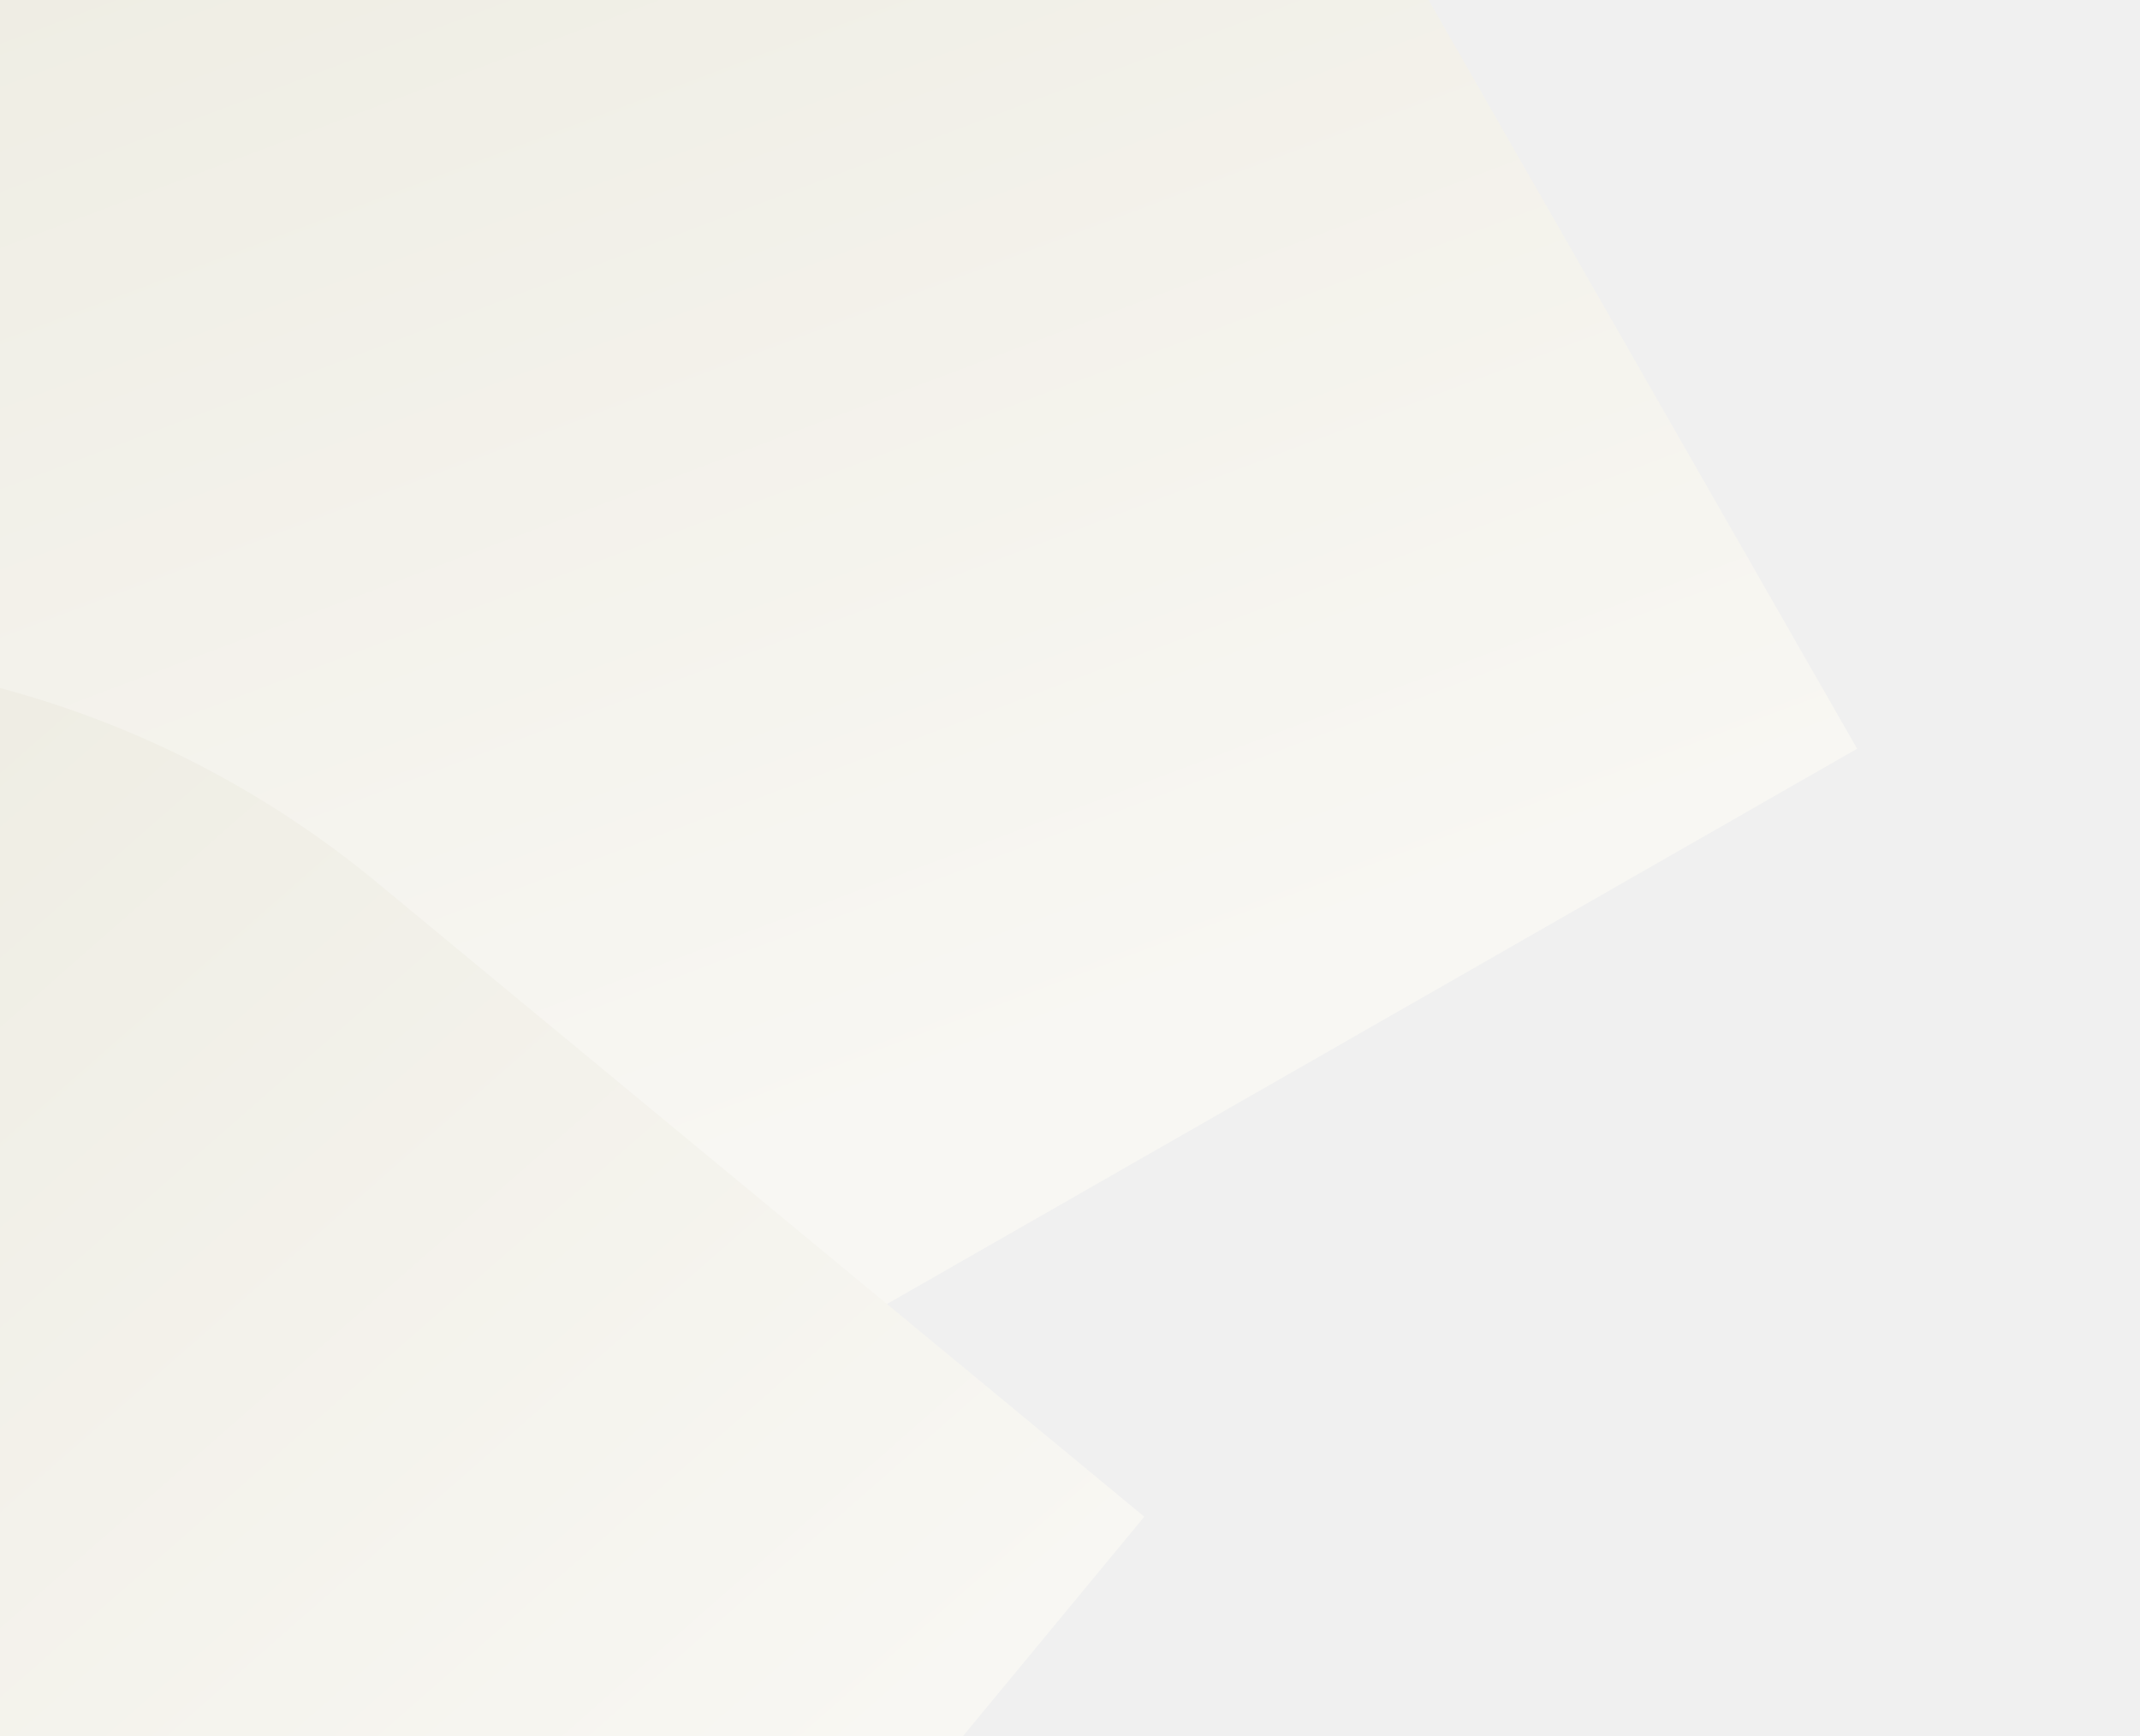
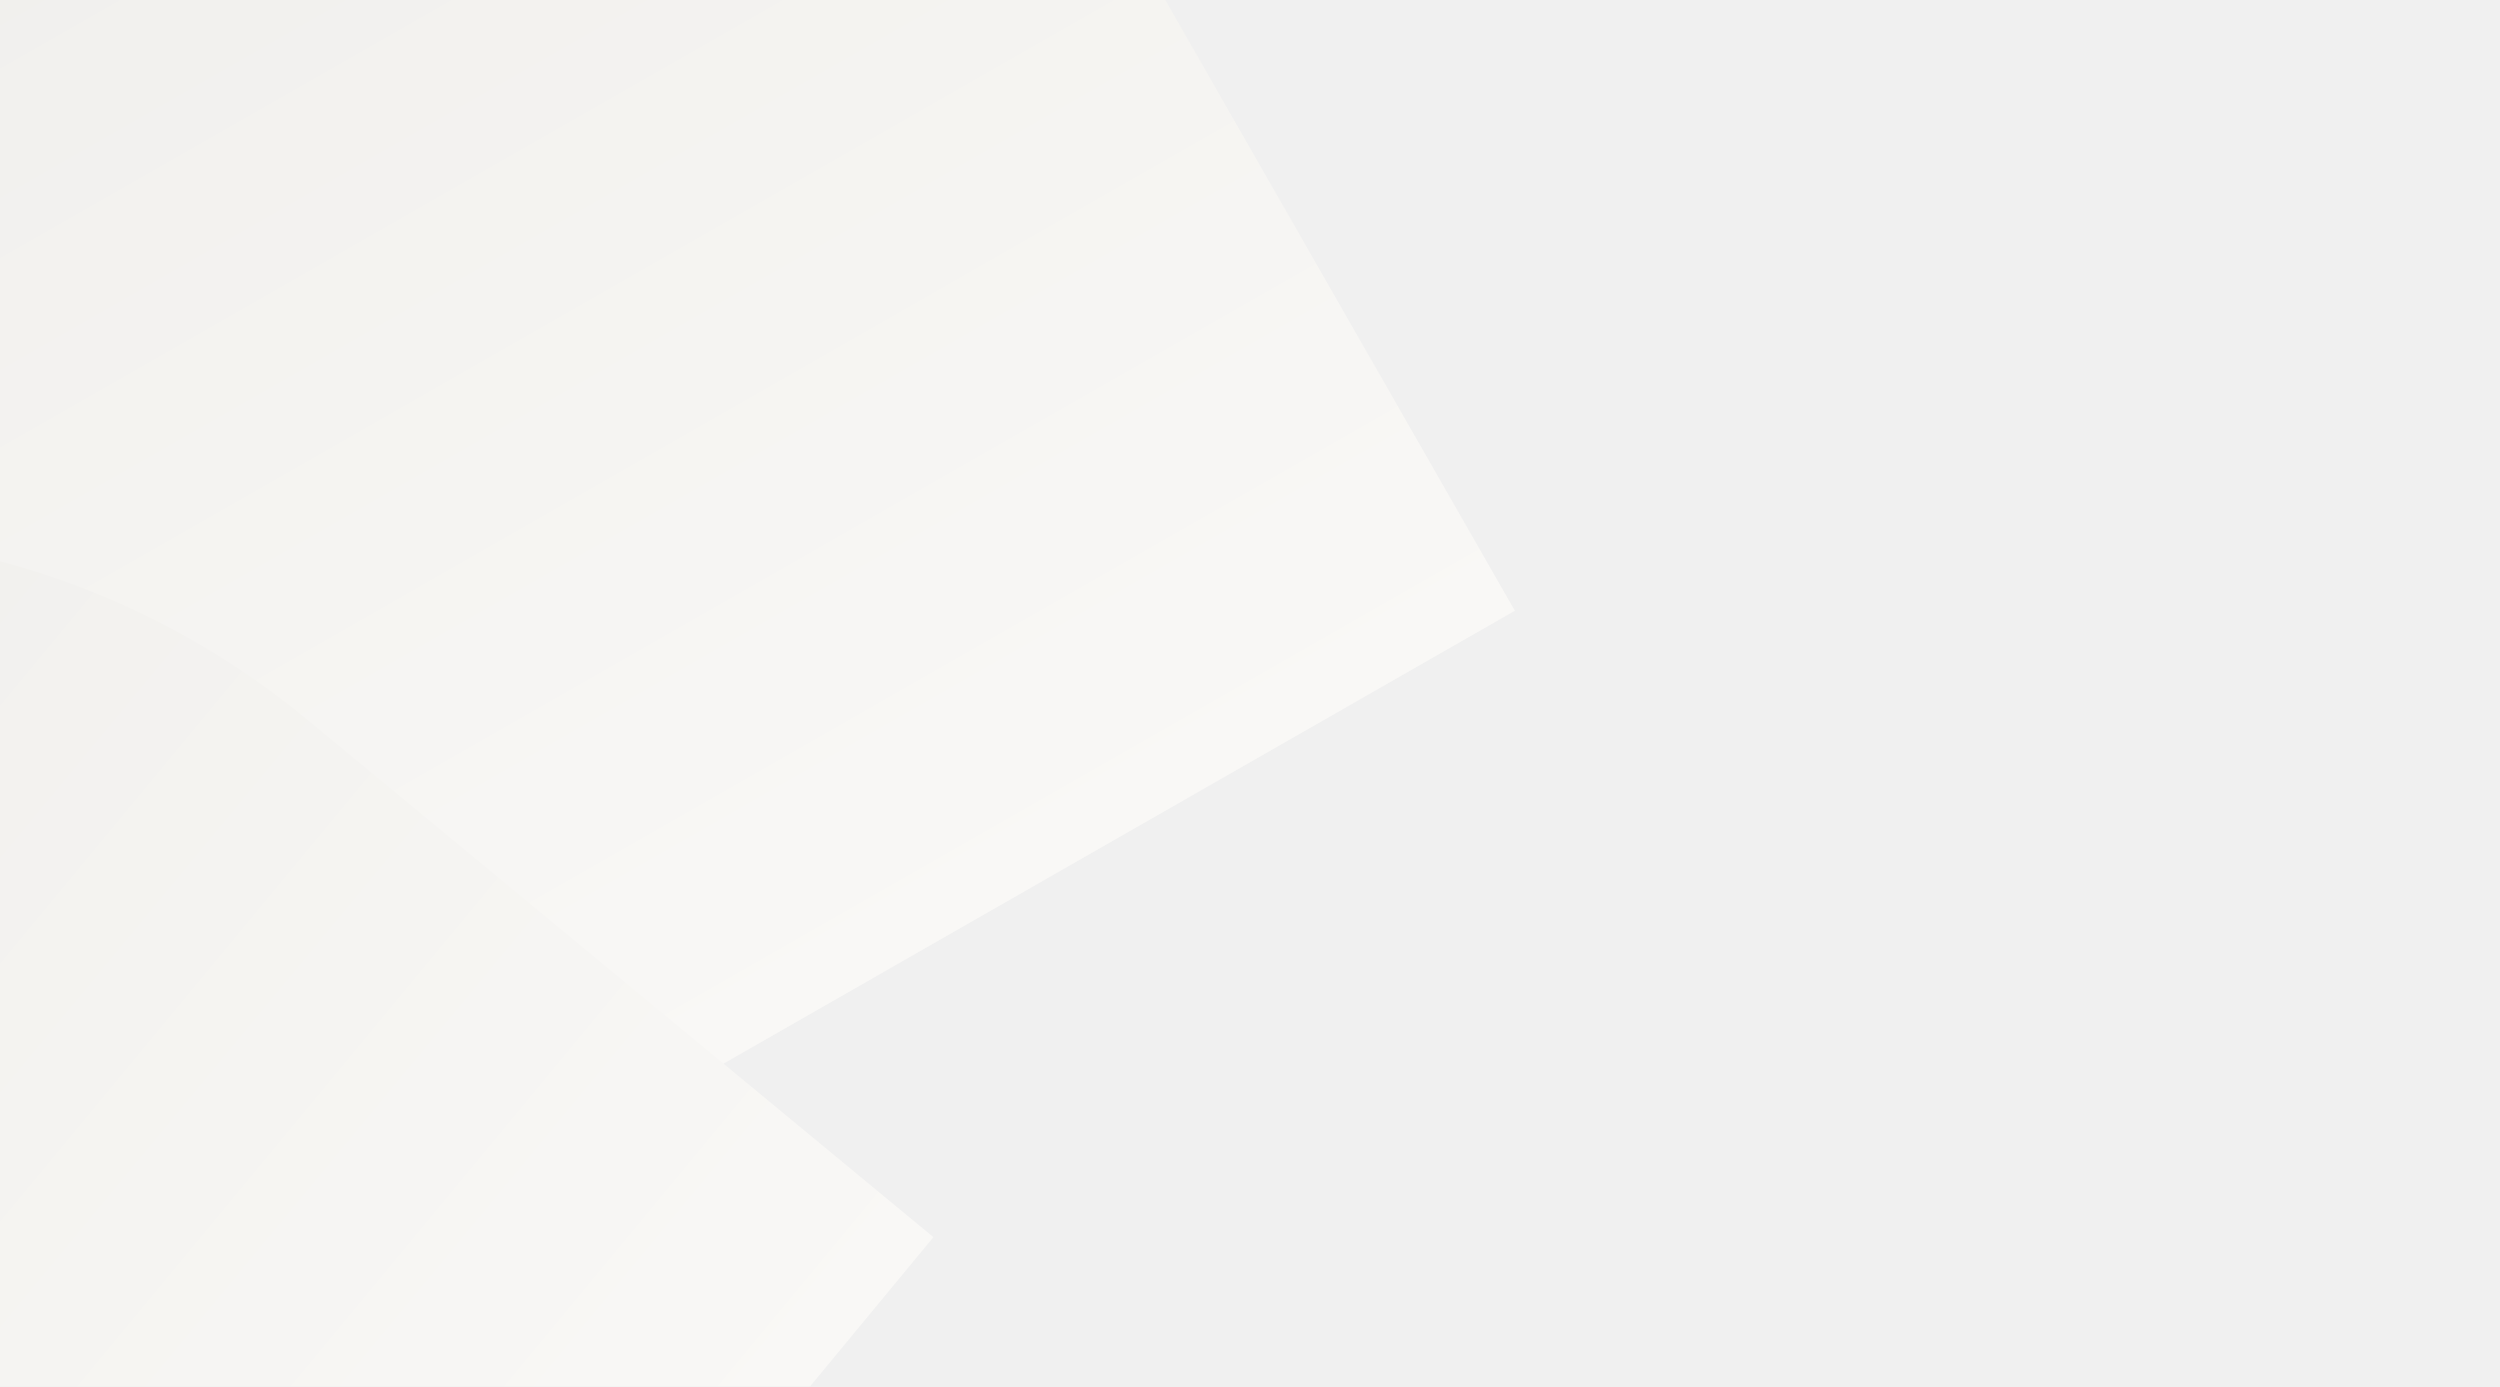
- <svg xmlns="http://www.w3.org/2000/svg" width="715" height="580" viewBox="0 0 715 580" fill="none">
-   <g clip-path="url(#clip0_174_2061)">
-     <path d="M1.578 -161.835C160.955 -253.053 364.102 -197.8 455.321 -38.423L620.486 250.154L43.331 580.485L-121.833 291.908C-213.052 132.531 -157.798 -70.616 1.578 -161.835Z" fill="url(#paint0_linear_174_2061)" />
-     <path d="M-342.089 339.378C-225.1 197.832 -15.515 177.924 126.03 294.913L382.322 506.74L-41.332 1019.32L-297.624 807.497C-439.17 690.508 -459.078 480.924 -342.089 339.378Z" fill="url(#paint1_linear_174_2061)" />
+ <svg xmlns="http://www.w3.org/2000/svg" width="1024" height="568" viewBox="0 0 1024 568" fill="none">
+   <g clip-path="url(#clip0_597_409)">
+     <mask id="mask0_597_409" style="mask-type:luminance" maskUnits="userSpaceOnUse" x="0" y="0" width="2752" height="568">
+       <path d="M0 0H2752V568H0V0Z" fill="white" />
+     </mask>
+     <g mask="url(#mask0_597_409)">
+       <path d="M1.577 -161.835C160.954 -253.053 364.101 -197.8 455.32 -38.423L620.485 250.154L43.331 580.485L-121.834 291.908C-213.053 132.531 -157.799 -70.616 1.577 -161.835Z" fill="url(#paint0_linear_597_409)" />
+       <path d="M-342.089 339.378C-225.1 197.832 -15.515 177.924 126.03 294.913L382.322 506.74L-41.332 1019.32L-297.624 807.497C-439.17 690.508 -459.078 480.924 -342.089 339.378Z" fill="url(#paint1_linear_597_409)" />
+     </g>
  </g>
  <defs>
-     <linearGradient id="paint0_linear_174_2061" x1="58.776" y1="-181.038" x2="271.258" y2="383.926" gradientUnits="userSpaceOnUse">
-       <stop stop-color="#ECEADF" />
-       <stop offset="1" stop-color="#F8F7F3" />
+     <linearGradient id="paint0_linear_597_409" x1="13.668" y1="-173.632" x2="347.97" y2="411.13" gradientUnits="userSpaceOnUse">
+       <stop stop-color="#EFEEEB" />
+       <stop offset="1" stop-color="#F9F8F6" />
    </linearGradient>
-     <linearGradient id="paint1_linear_174_2061" x1="-295.332" y1="301.244" x2="102.67" y2="755.035" gradientUnits="userSpaceOnUse">
-       <stop stop-color="#ECEADF" />
-       <stop offset="1" stop-color="#F8F7F3" />
+     <linearGradient id="paint1_linear_597_409" x1="-334.933" y1="324.075" x2="184.049" y2="753.449" gradientUnits="userSpaceOnUse">
+       <stop stop-color="#EFEEEB" />
+       <stop offset="1" stop-color="#F9F8F6" />
    </linearGradient>
-     <clipPath id="clip0_174_2061">
-       <rect width="715" height="580" fill="white" />
+     <clipPath id="clip0_597_409">
+       <rect width="1024" height="568" fill="white" />
    </clipPath>
  </defs>
</svg>
